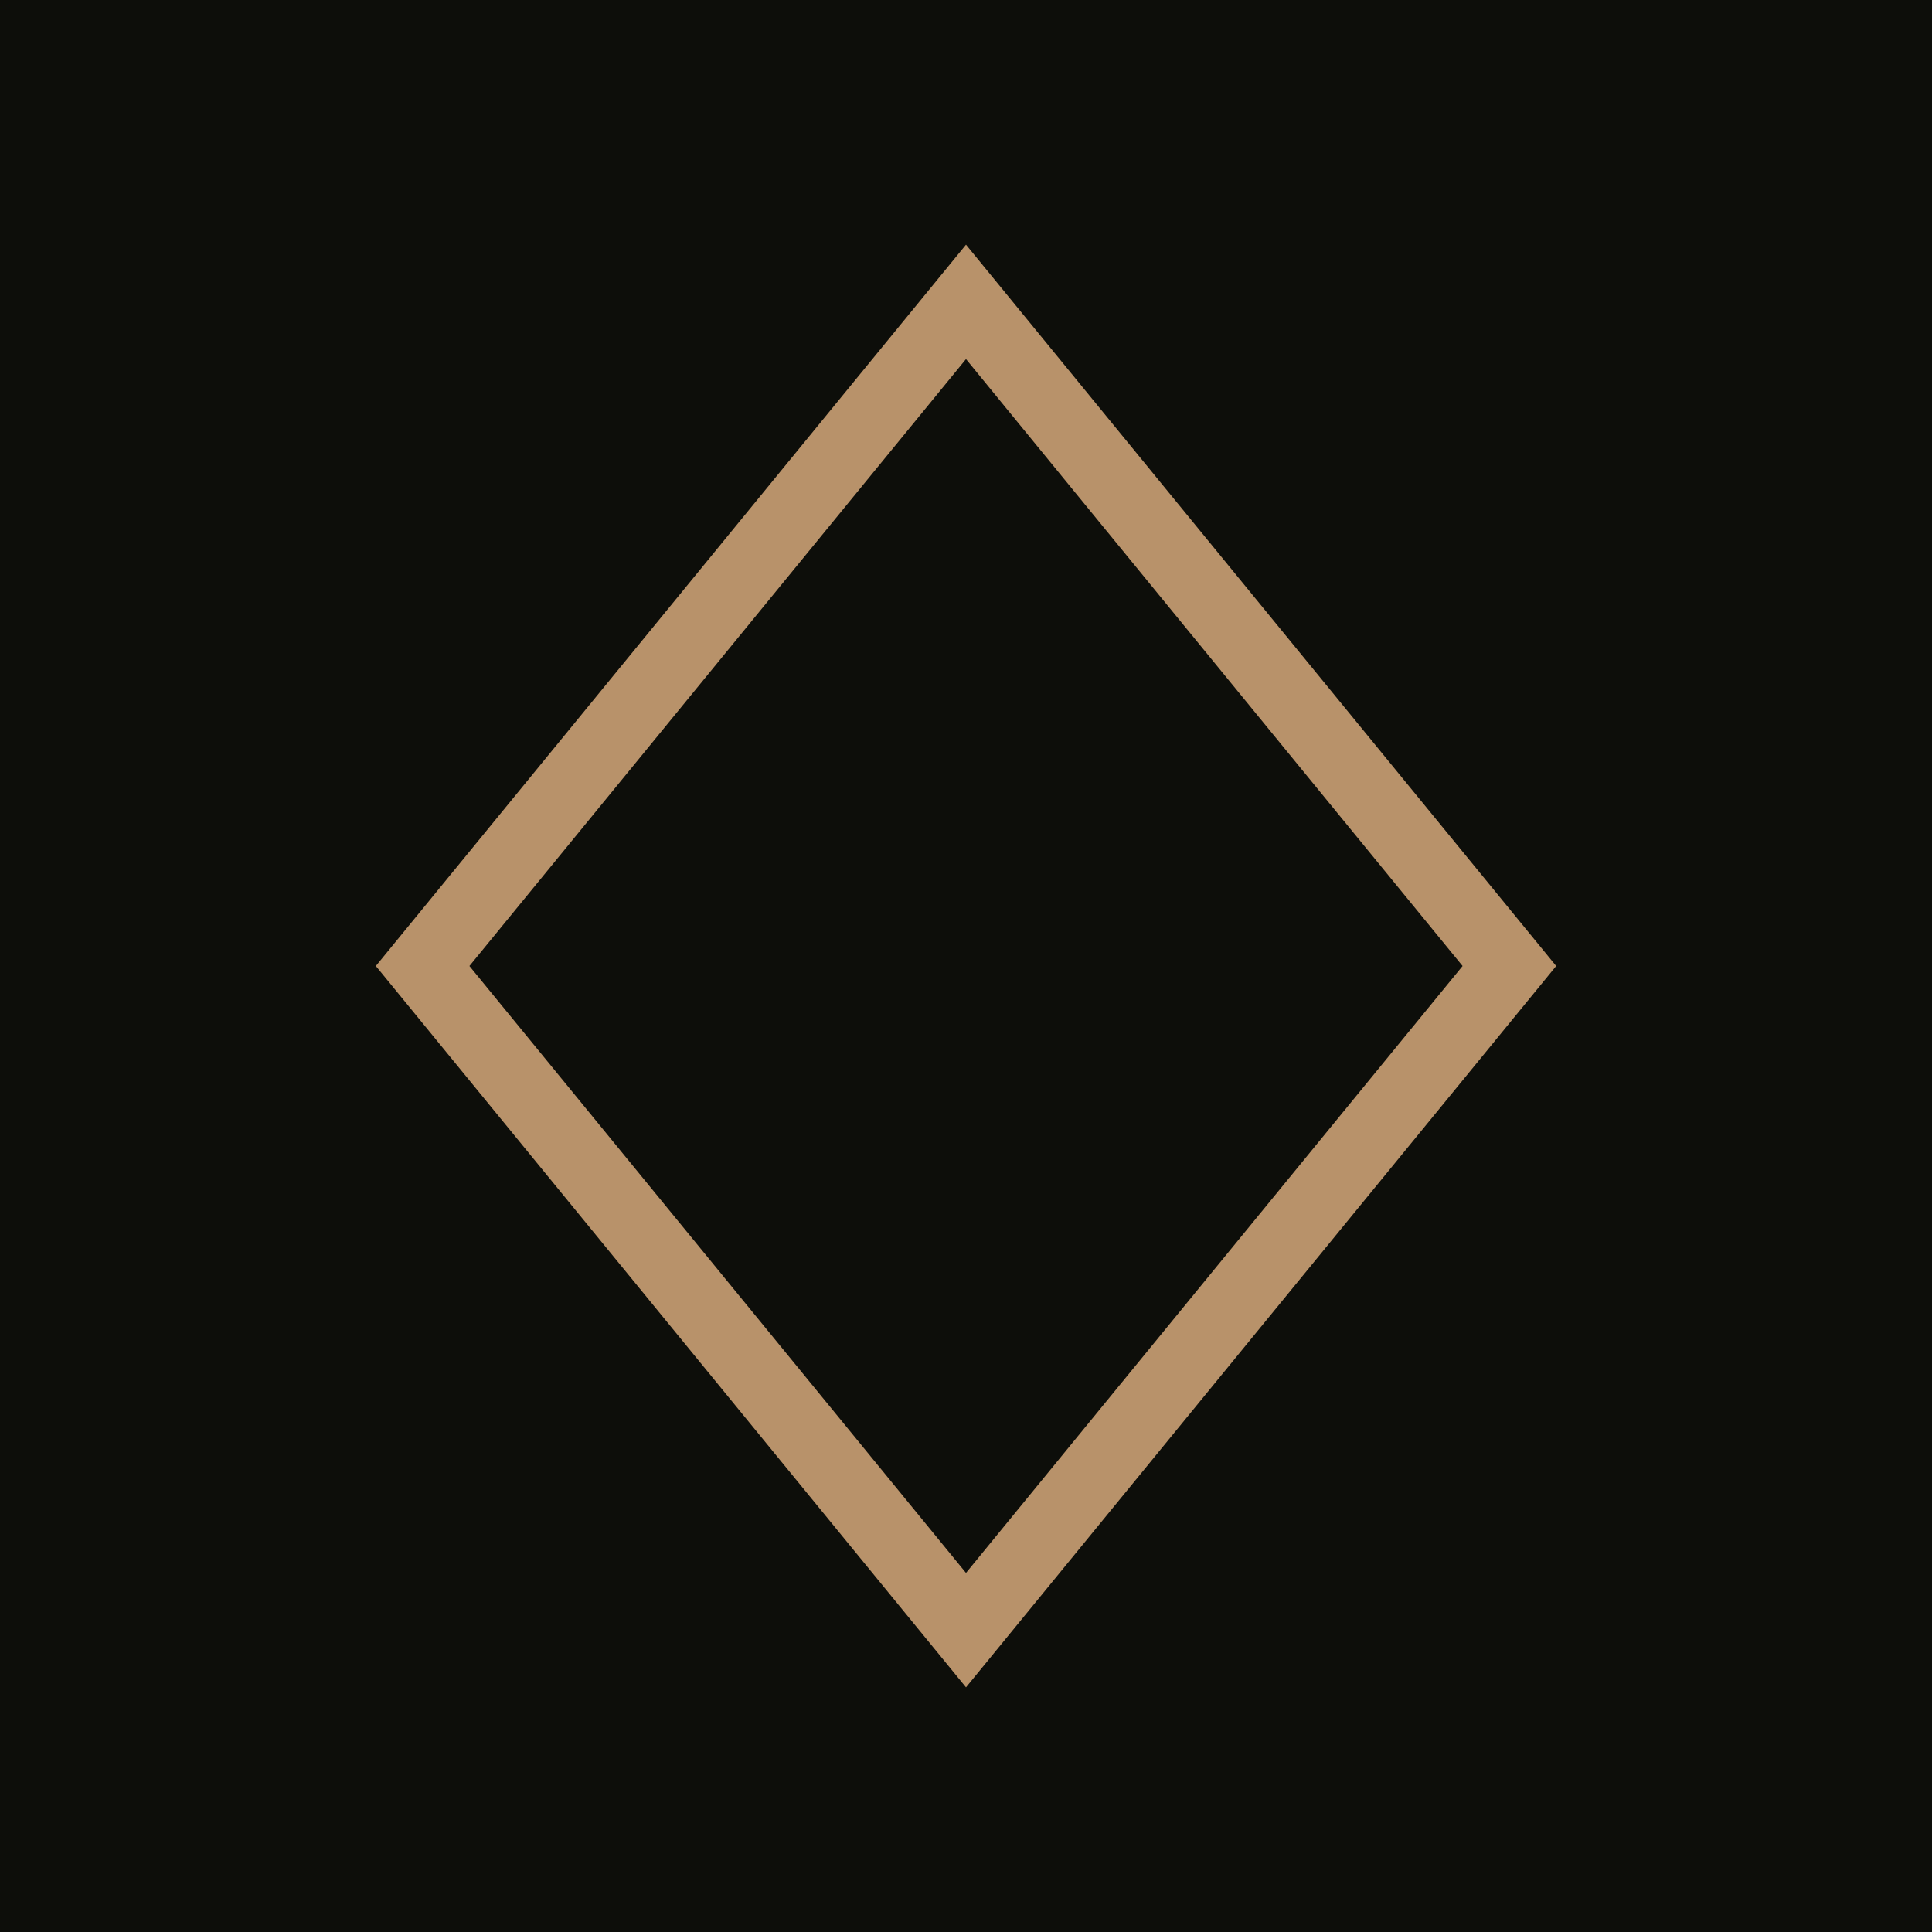
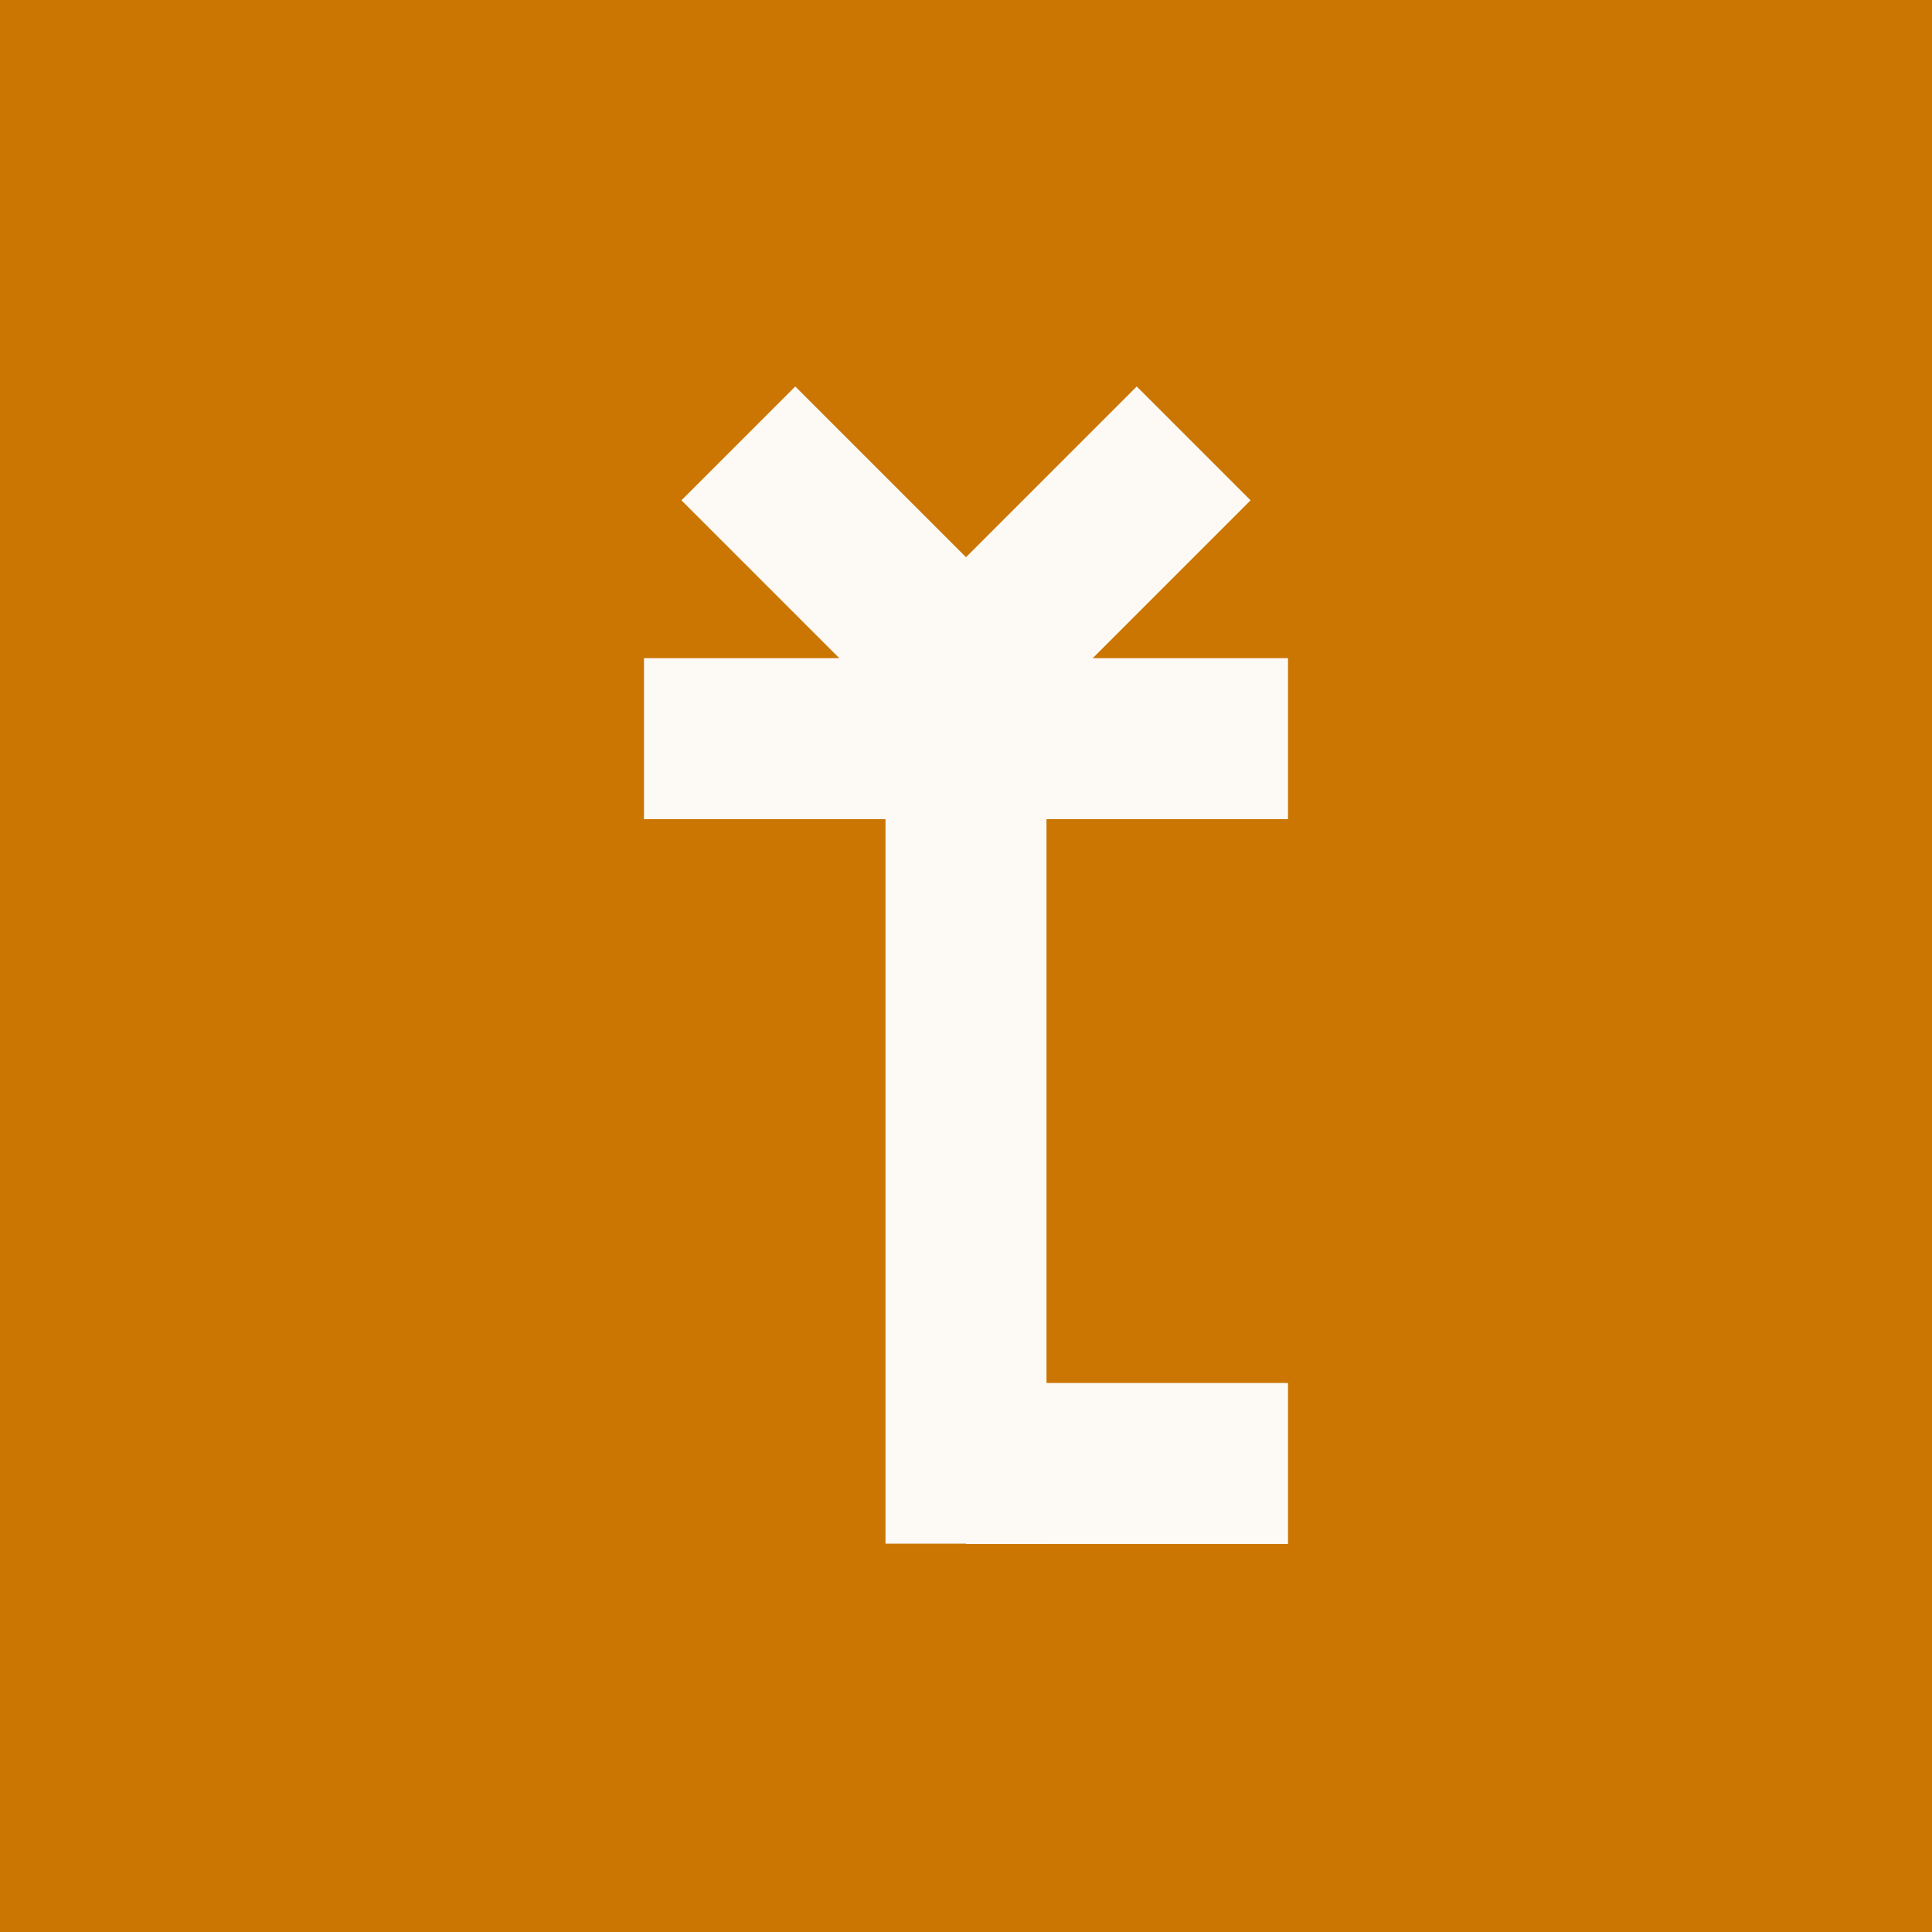
- <svg xmlns="http://www.w3.org/2000/svg" viewBox="0 0 32 32" fill="none">
-   <rect width="32" height="32" fill="#0D0E0A" />
-   <path d="M16 5 L25 16 L16 27 L7 16 Z" stroke="#B8926A" stroke-width="1.2" fill="none" />
+ <svg xmlns="http://www.w3.org/2000/svg" viewBox="0 0 60 60">
+   <rect width="60" height="60" fill="#CB7602" />
+   <g transform="translate(20, 12)" stroke="#FDFAF6" stroke-miterlimit="10" stroke-width="5" fill="none">
+     <line x1="10" y1="35.94" x2="10" y2="10.94" />
+     <line x1="10" y1="33.45" x2="20" y2="33.45" />
+     <line x1="0" y1="10.94" x2="20" y2="10.94" />
+     <line x1="10" y1="8.84" x2="17.07" y2="1.77" />
+     <line x1="10" y1="8.84" x2="2.93" y2="1.77" />
+   </g>
</svg>
